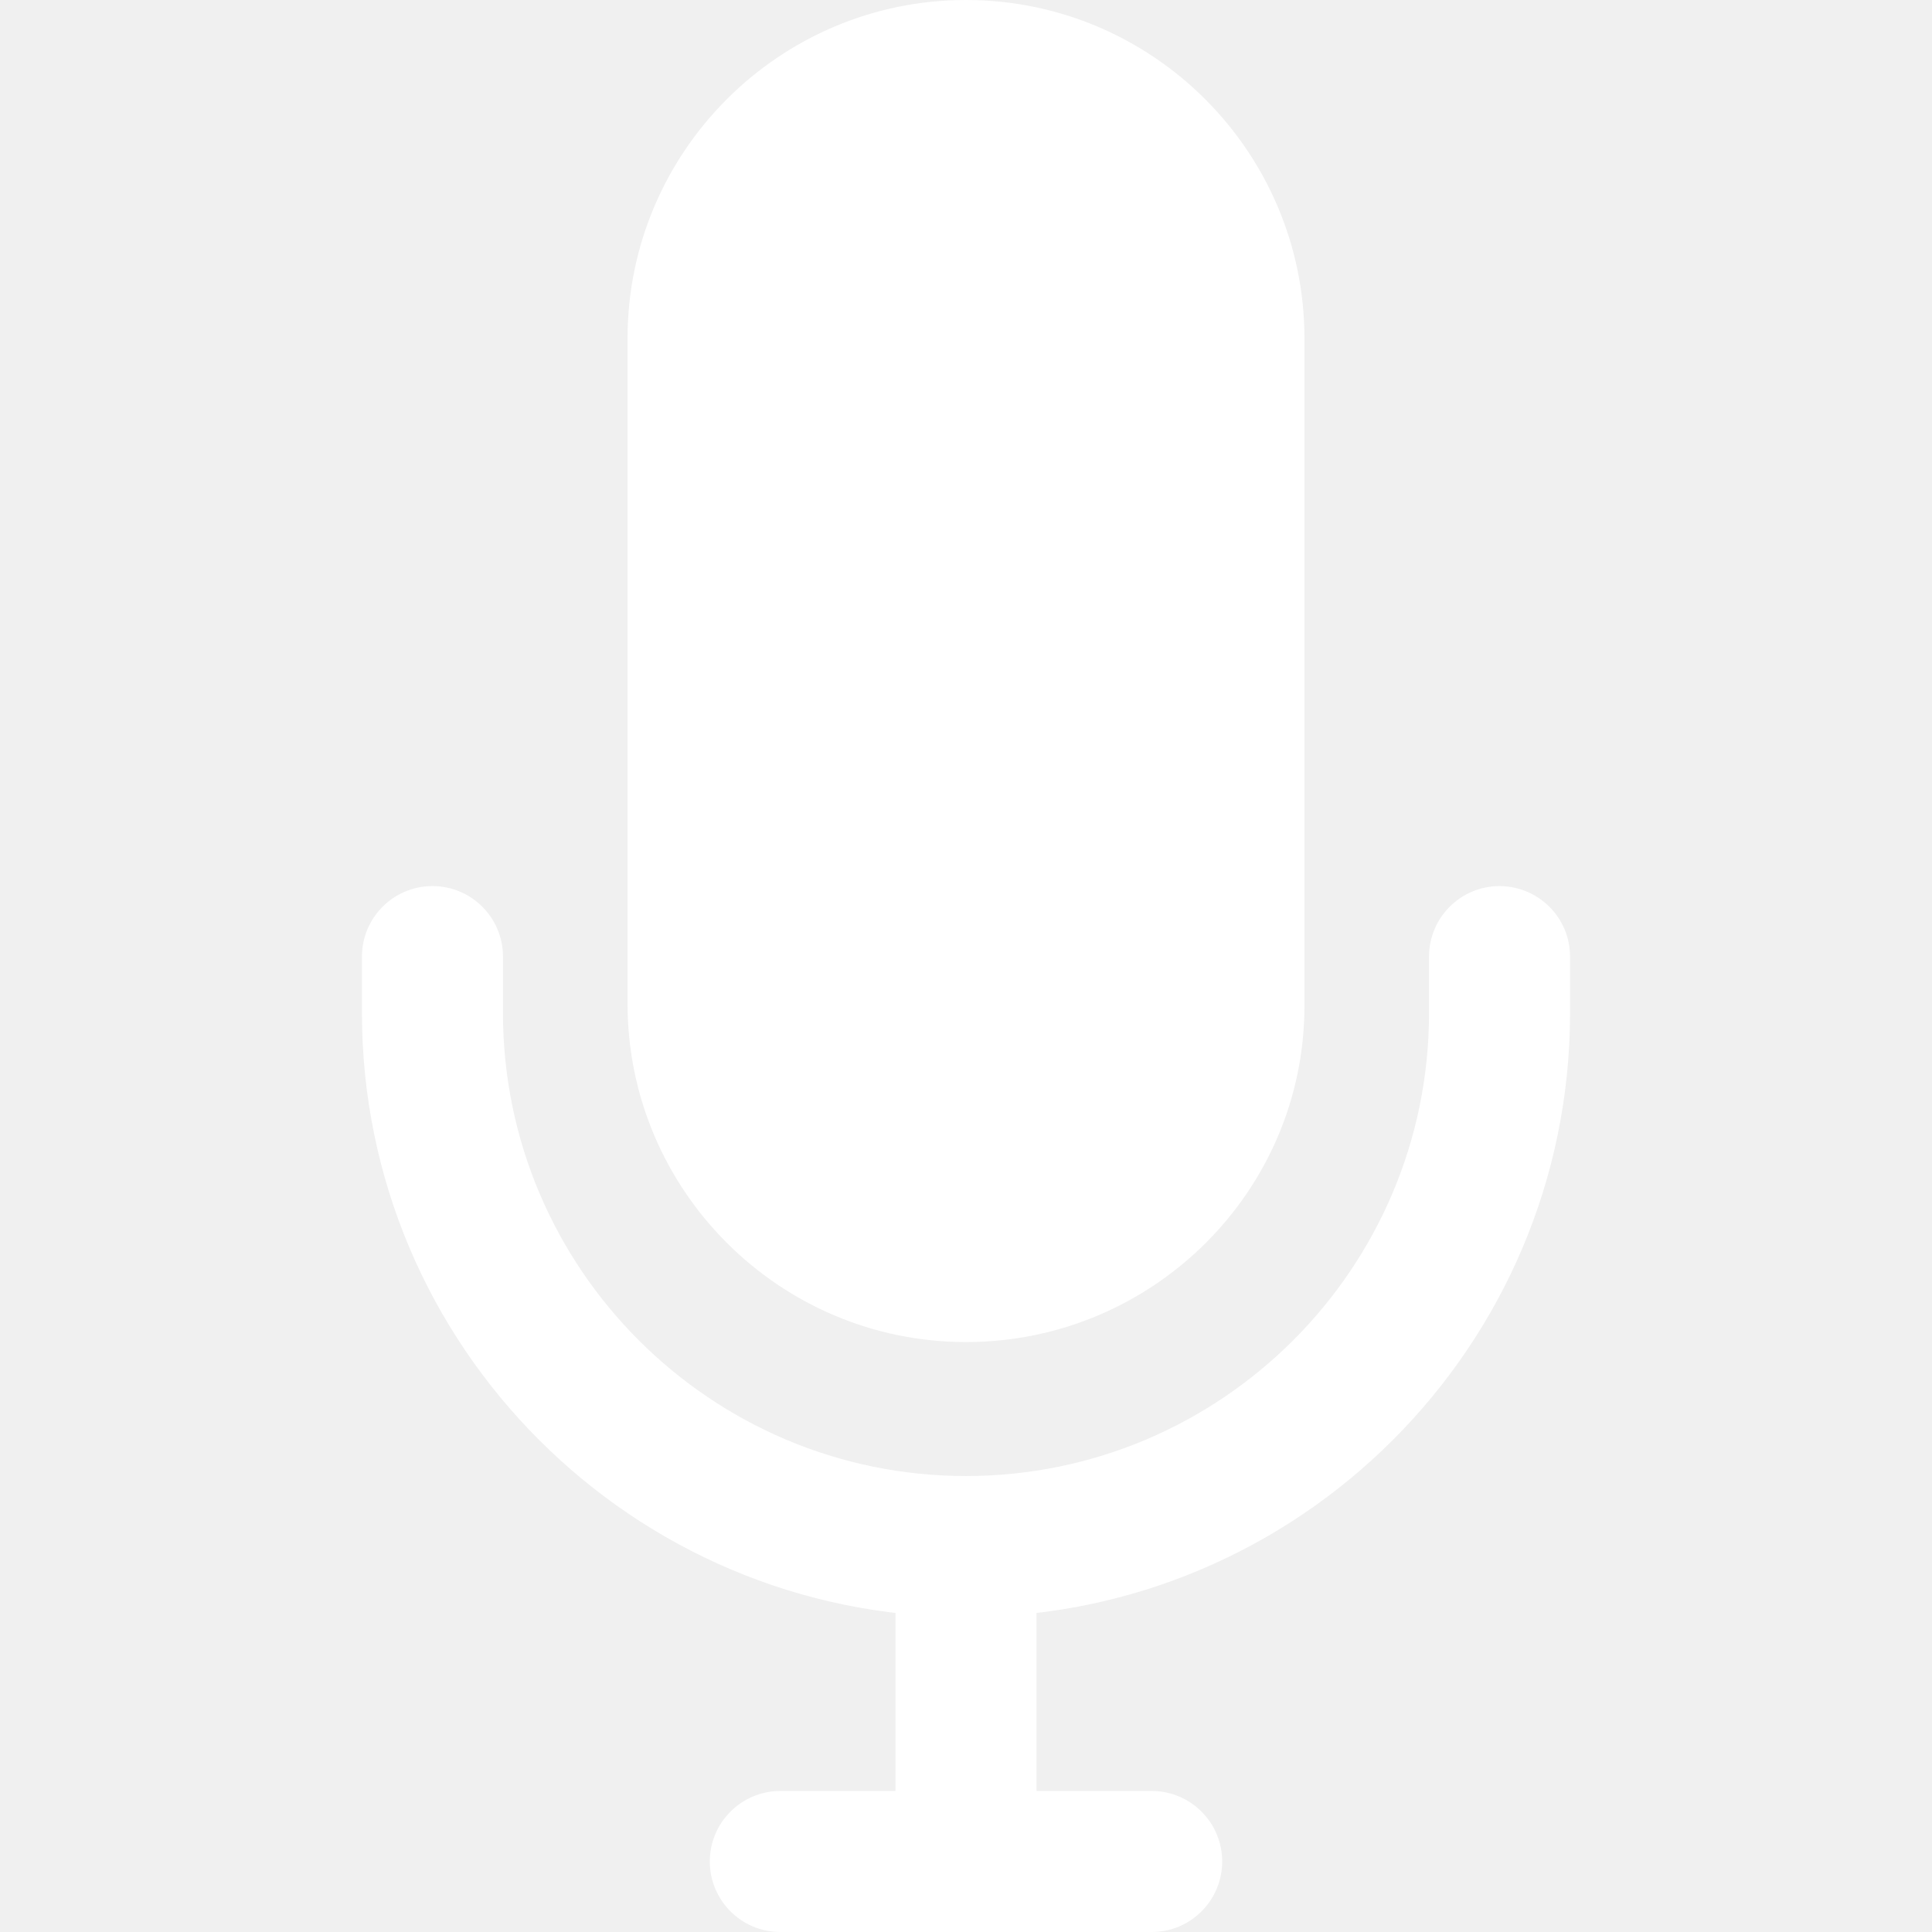
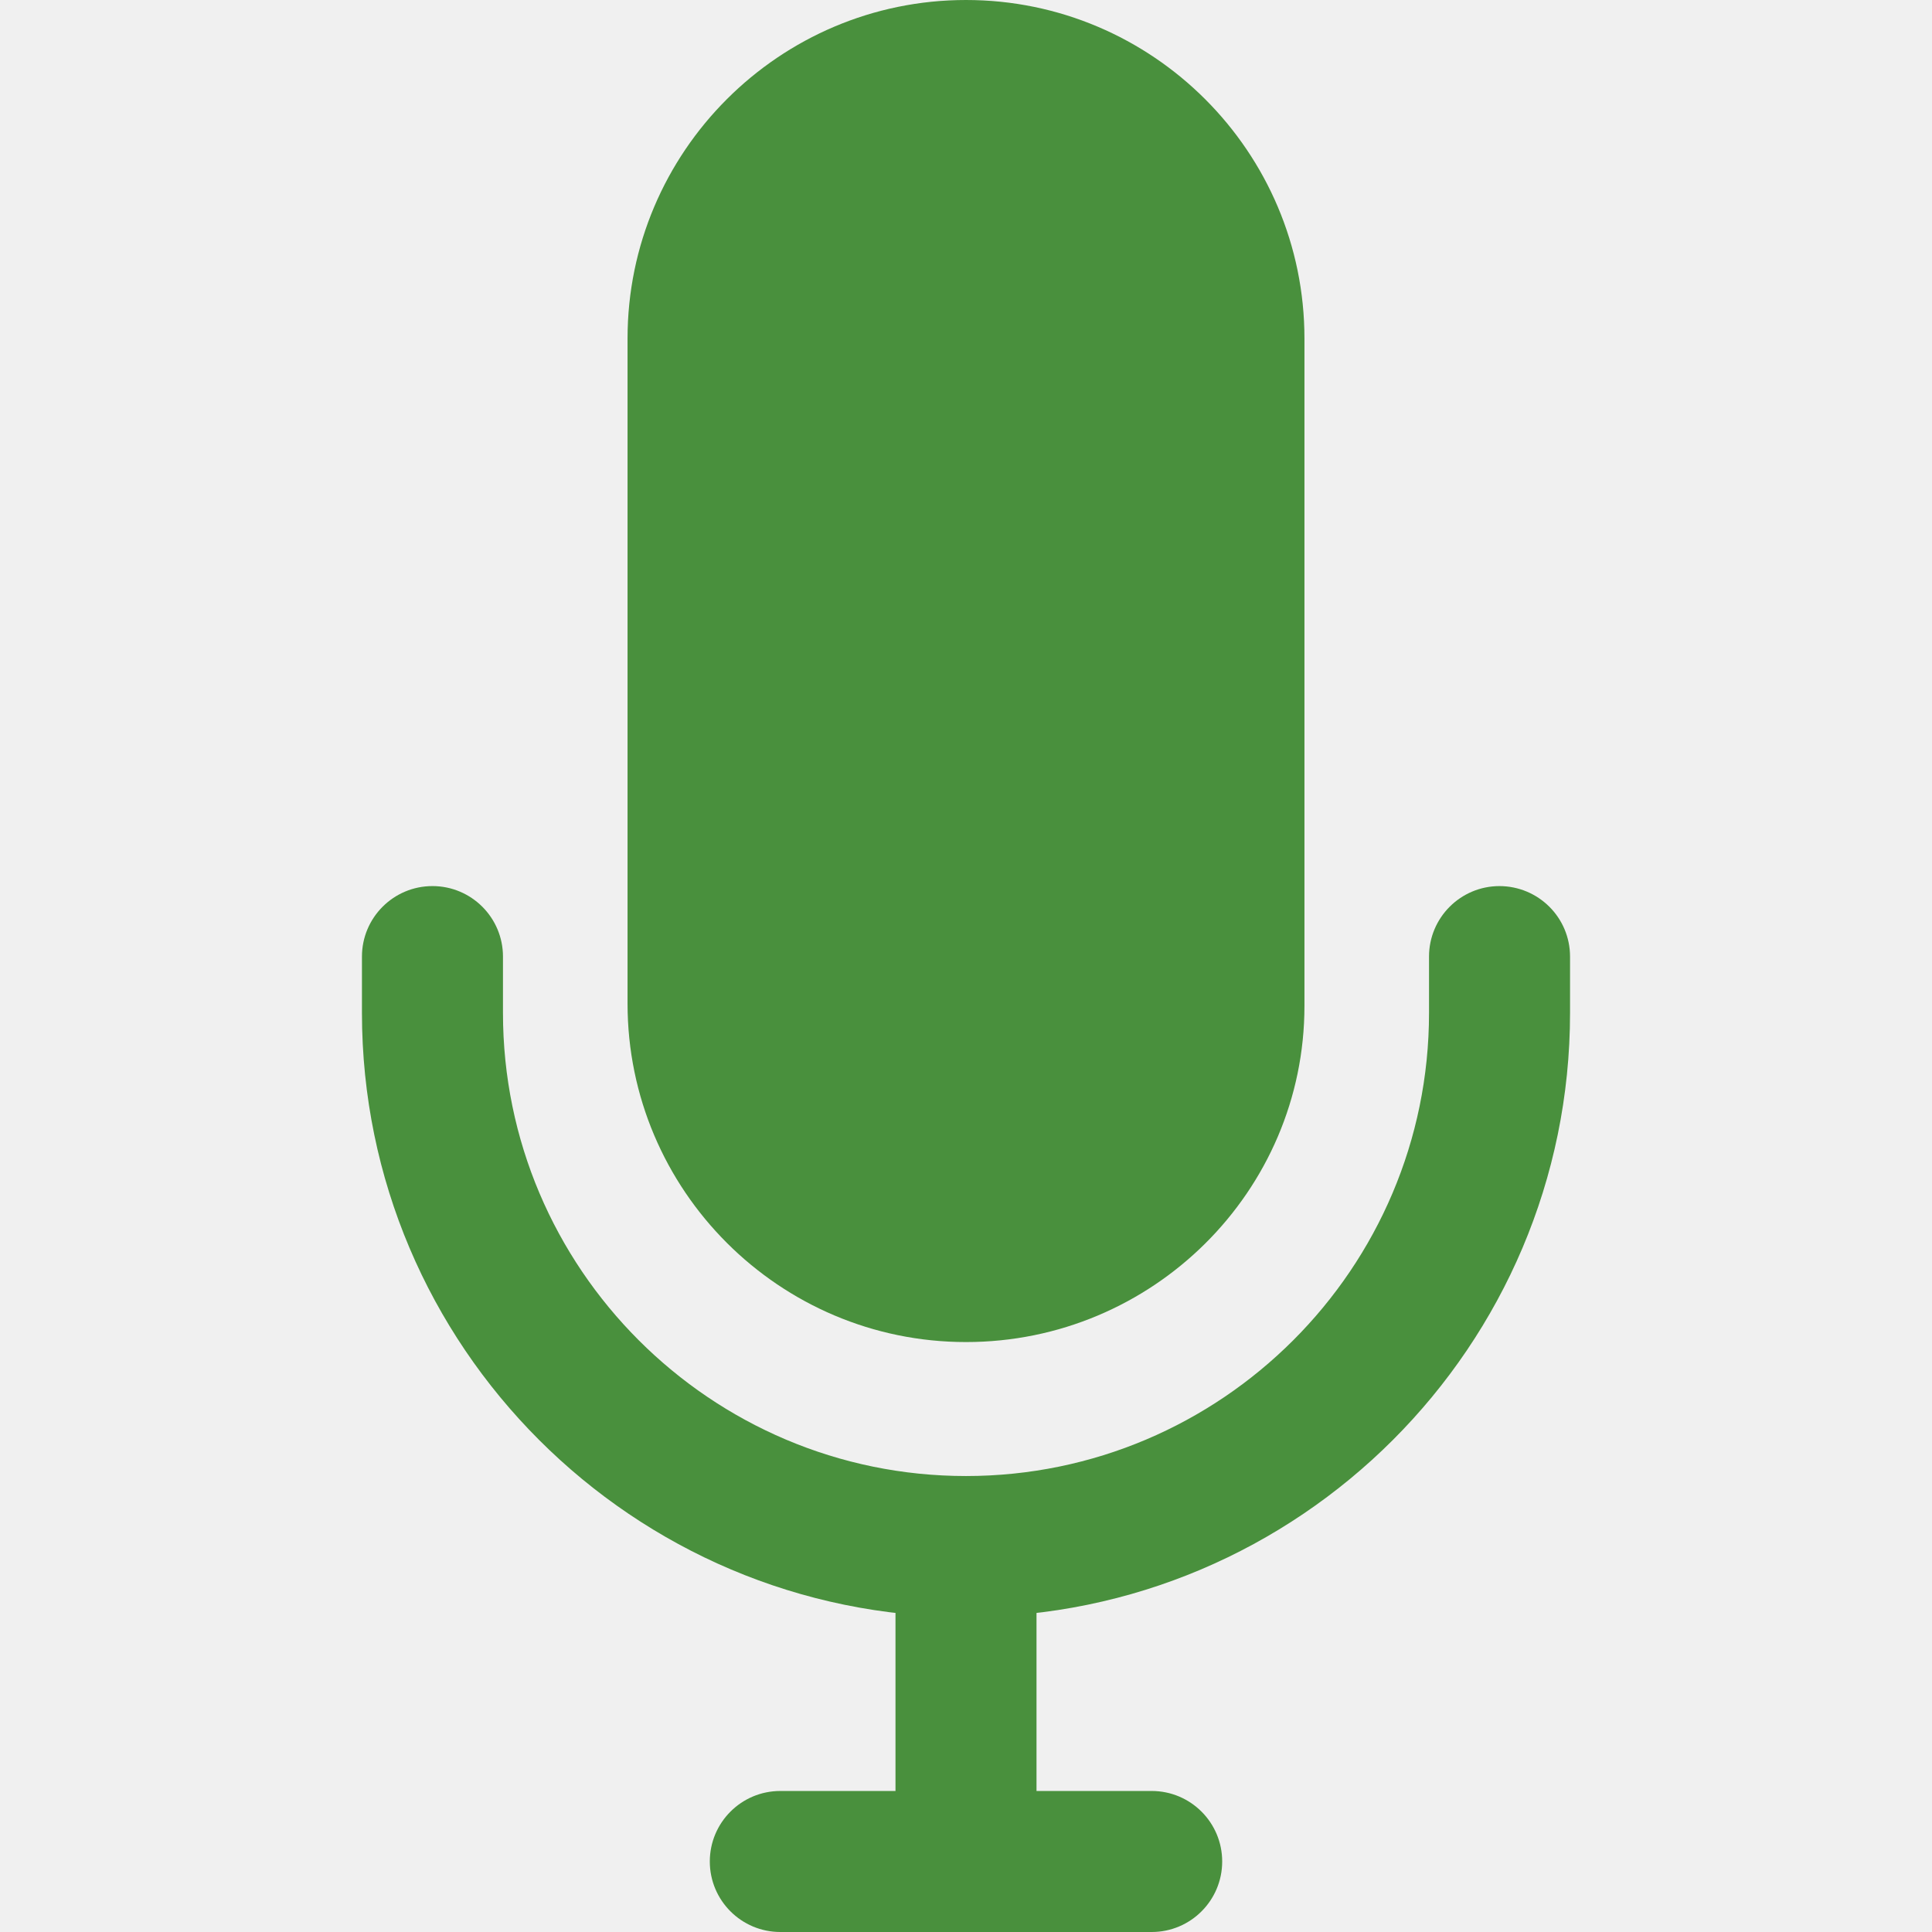
- <svg xmlns="http://www.w3.org/2000/svg" width="100%" height="100%" viewBox="0 0 512 512" version="1.1" xml:space="preserve" style="fill-rule:evenodd;clip-rule:evenodd;stroke-linejoin:round;stroke-miterlimit:1.414;">
-   <rect x="237.314" y="409.226" width="37.372" height="84.088" style="fill:#fff;" />
-   <path d="M305.207,474.628l-98.414,0c-10.321,0 -18.686,8.365 -18.686,18.686c0,10.321 8.365,18.686 18.686,18.686l98.414,0c10.321,0 18.686,-8.365 18.686,-18.686c0,-10.321 -8.365,-18.686 -18.686,-18.686Z" style="fill:#fff;fill-rule:nonzero;" />
-   <path d="M397.392,234.822c-10.321,0 -18.686,8.365 -18.686,18.686l0,14.949c0,67.656 -55.049,122.706 -122.706,122.706c-67.662,0 -122.706,-55.049 -122.706,-122.706l0,-14.949c0,-10.321 -8.365,-18.686 -18.686,-18.686c-10.321,0 -18.686,8.365 -18.686,18.686l0,14.949c0,88.267 71.811,160.078 160.078,160.078c88.267,0 160.078,-71.811 160.078,-160.078l0,-14.949c0,-10.32 -8.365,-18.686 -18.758,-18.686l0.072,0Z" style="fill:#fff;fill-rule:nonzero;" />
-   <path d="M256,0c-49.456,0 -89.693,40.237 -89.693,89.693l0,176.279c0,49.45 40.237,89.687 89.693,89.687c49.456,0 89.693,-39.957 89.693,-89.071l0,-176.895c0,-49.456 -40.237,-89.693 -89.693,-89.693Z" style="fill:#fff;" />
+ <svg xmlns="http://www.w3.org/2000/svg" width="100%" height="100%" viewBox="0 0 512 512" fill="#49903d">
+   <rect x="237.314" y="409.226" width="37.372" height="84.088" />
+   <path d="M305.207,474.628l-98.414,0c-10.321,0 -18.686,8.365 -18.686,18.686c0,10.321 8.365,18.686 18.686,18.686l98.414,0c10.321,0 18.686,-8.365 18.686,-18.686c0,-10.321 -8.365,-18.686 -18.686,-18.686Z" />
+   <path d="M397.392,234.822c-10.321,0 -18.686,8.365 -18.686,18.686l0,14.949c0,67.656 -55.049,122.706 -122.706,122.706c-67.662,0 -122.706,-55.049 -122.706,-122.706l0,-14.949c0,-10.321 -8.365,-18.686 -18.686,-18.686c-10.321,0 -18.686,8.365 -18.686,18.686l0,14.949c0,88.267 71.811,160.078 160.078,160.078c88.267,0 160.078,-71.811 160.078,-160.078l0,-14.949c0,-10.32 -8.365,-18.686 -18.758,-18.686l0.072,0Z" />
+   <path d="M256,0c-49.456,0 -89.693,40.237 -89.693,89.693l0,176.279c0,49.45 40.237,89.687 89.693,89.687c49.456,0 89.693,-39.957 89.693,-89.071l0,-176.895c0,-49.456 -40.237,-89.693 -89.693,-89.693Z" />
</svg>
